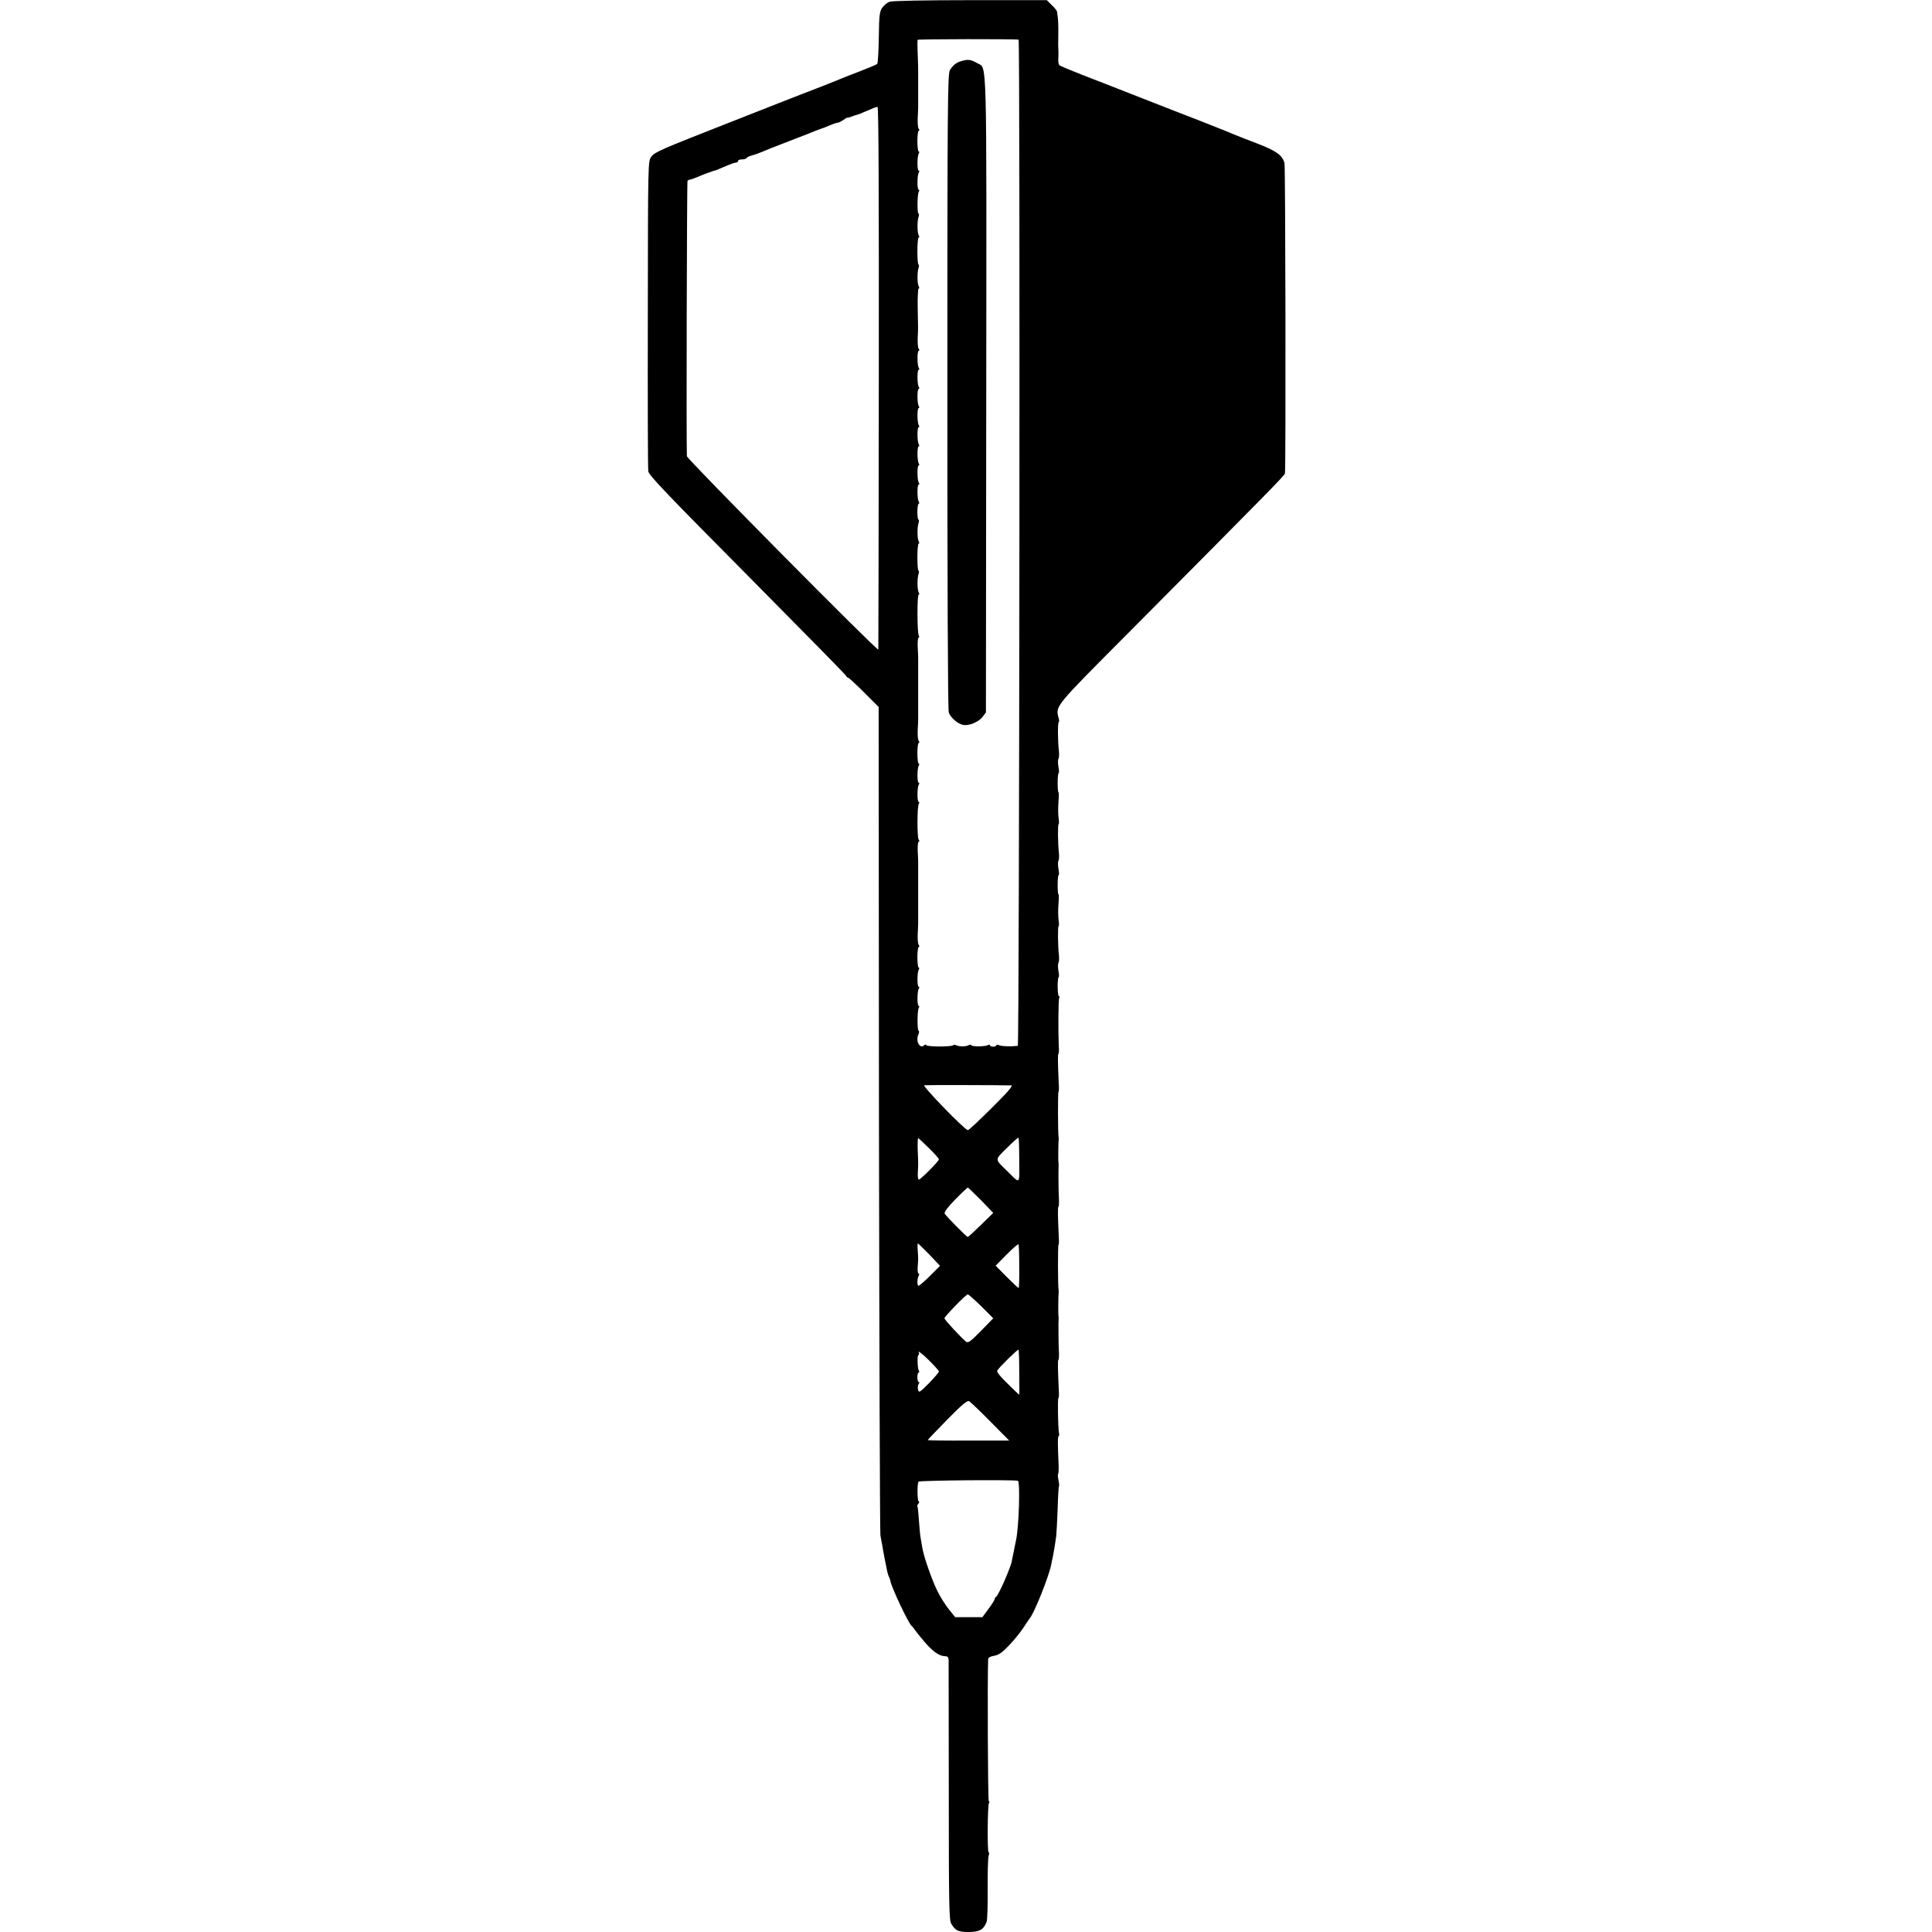
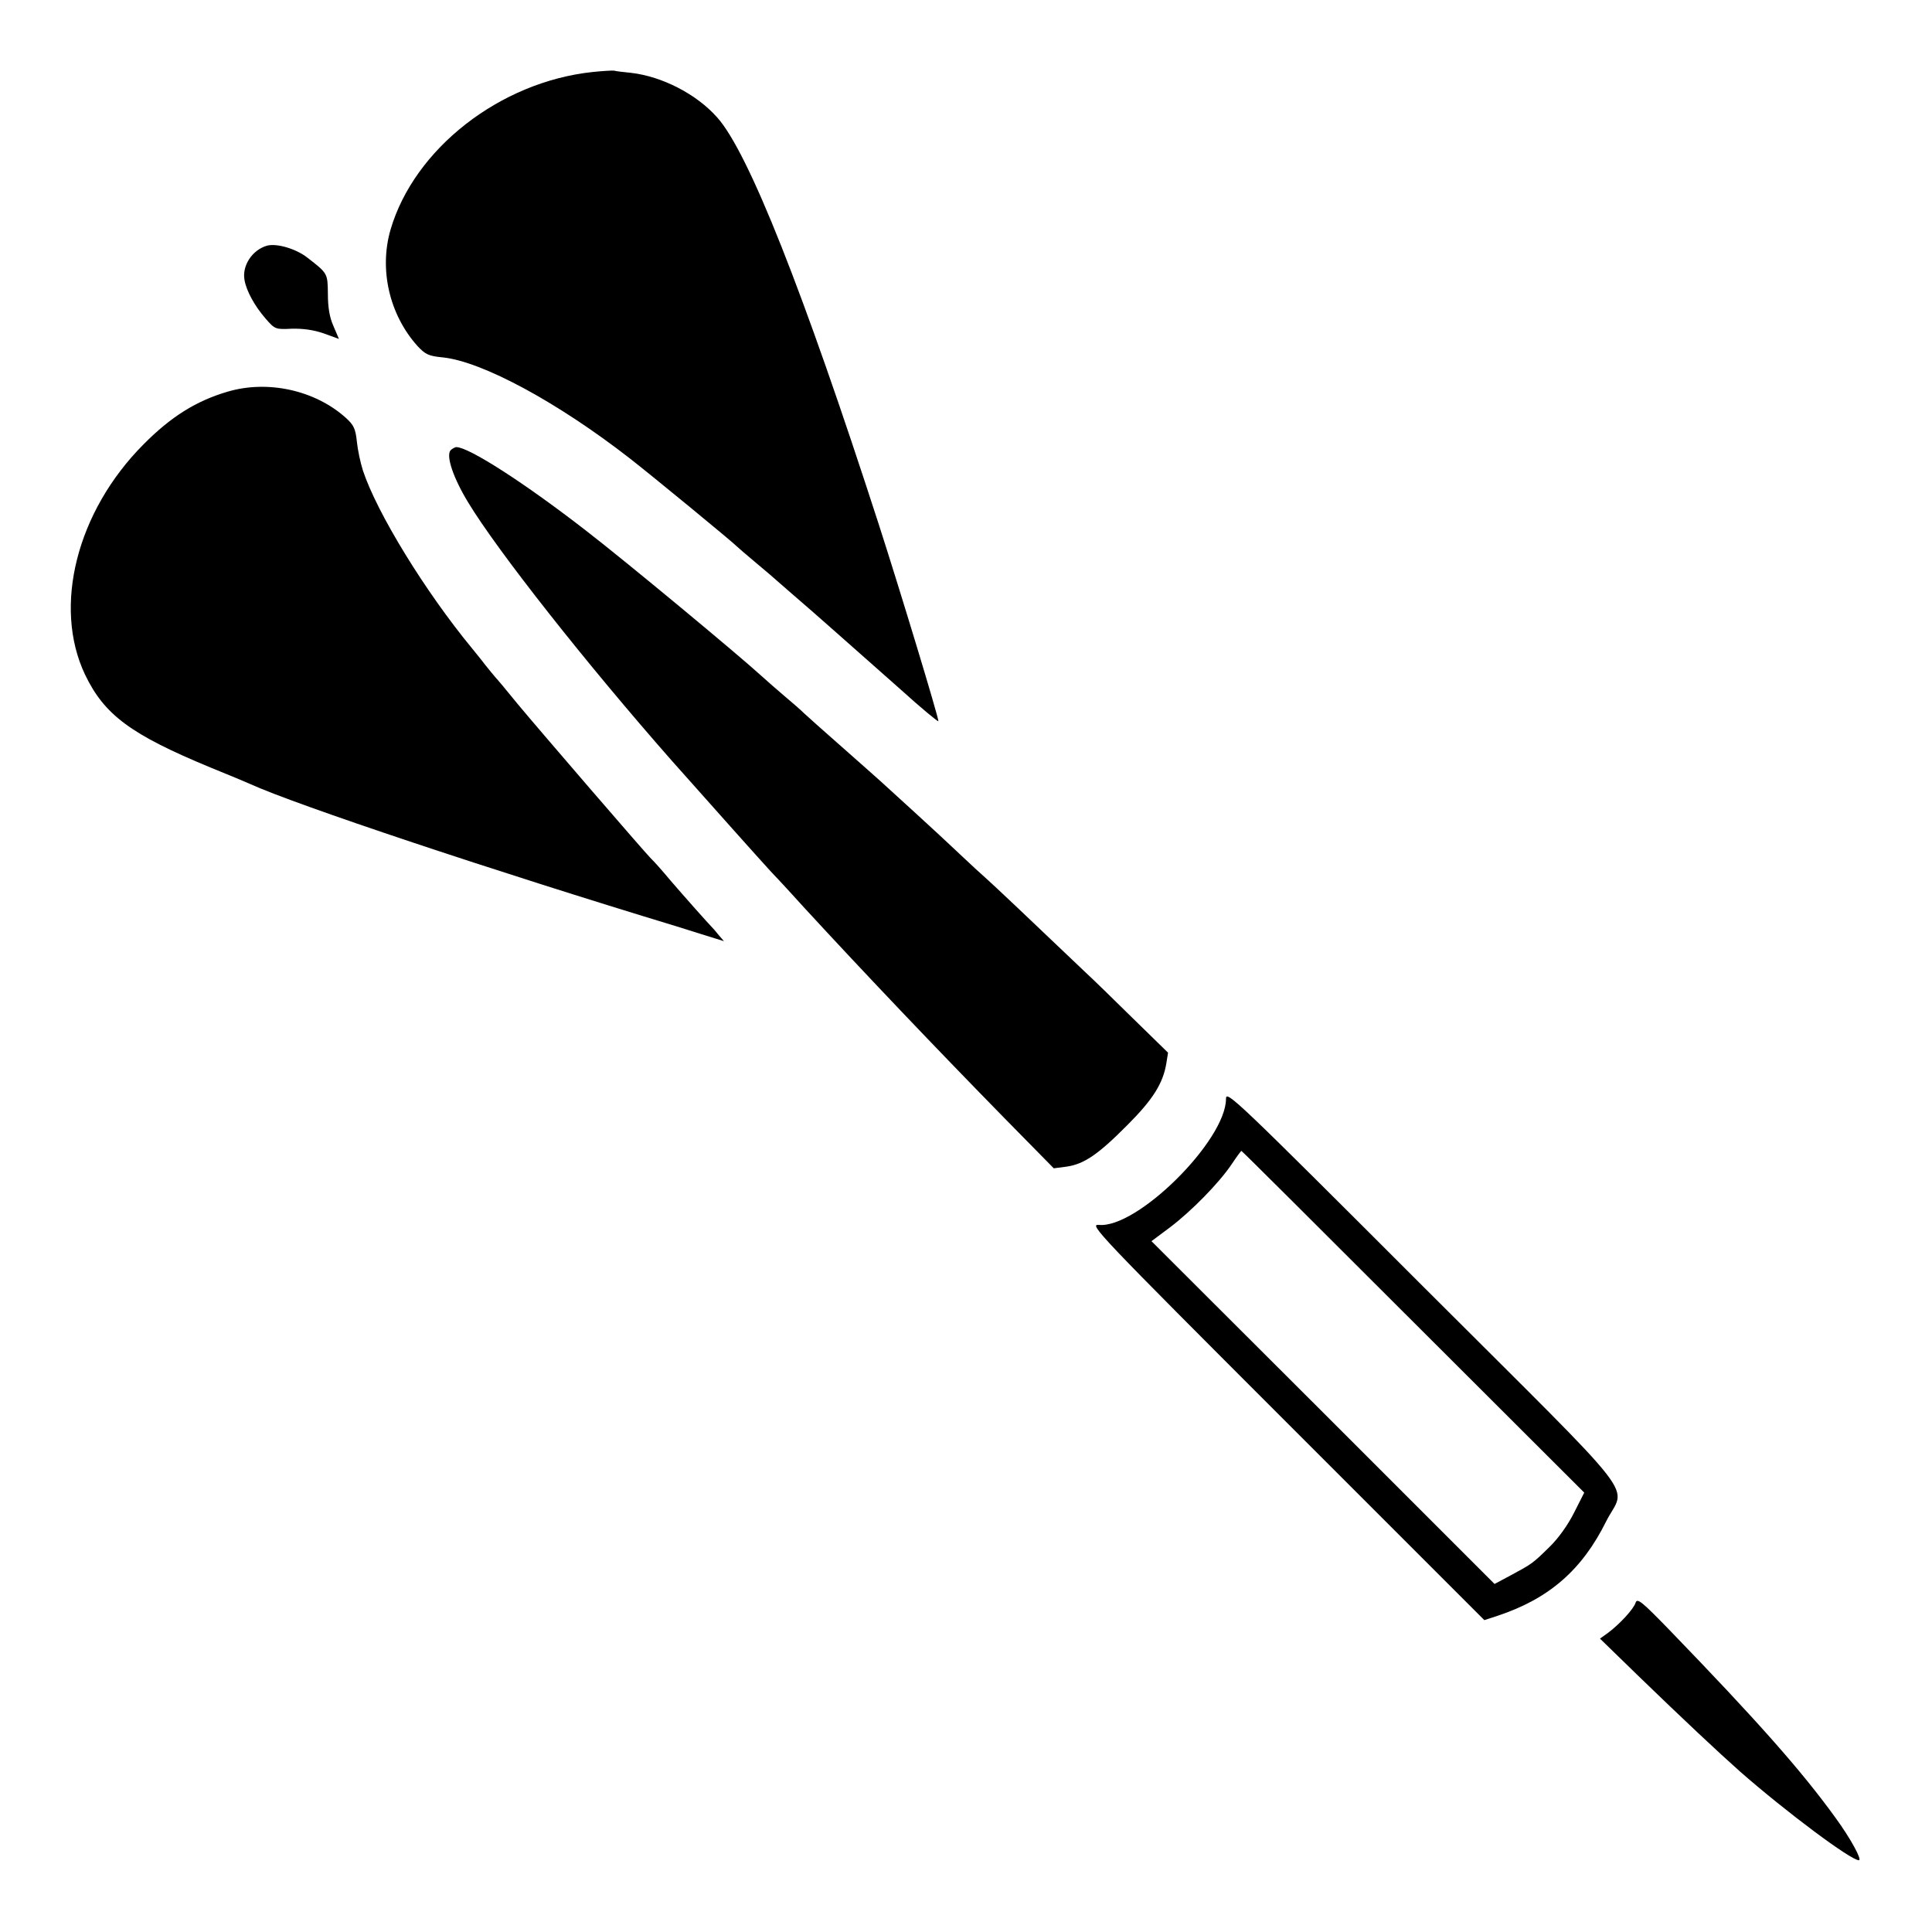
- <svg xmlns="http://www.w3.org/2000/svg" version="1.0" width="1212pt" height="1212pt" viewBox="0 0 1212 1212" preserveAspectRatio="xMidYMid meet">
-   <g transform="translate(0,1212) scale(0.1,-0.1)" fill="#000000" stroke="none">
-     <path d="M5580 12109 c-14 -5 -34 -22 -45 -37 -17 -24 -20 -45 -22 -186 -1 -88 -6 -163 -10 -167 -4 -4 -51 -24 -103 -44 -52 -20 -104 -40 -115 -45 -11 -5 -74 -30 -140 -56 -66 -25 -183 -71 -260 -101 -77 -30 -221 -87 -320 -126 -418 -164 -458 -181 -479 -210 -21 -28 -21 -32 -22 -985 -1 -526 0 -971 3 -989 4 -25 119 -145 624 -654 340 -343 619 -627 619 -631 0 -4 4 -8 9 -8 4 0 50 -42 100 -92 l93 -93 2 -2585 c2 -1422 6 -2596 9 -2610 2 -14 7 -41 11 -60 3 -19 10 -60 16 -90 6 -30 14 -66 16 -79 3 -14 8 -29 12 -35 3 -6 7 -17 8 -25 6 -38 114 -267 133 -281 4 -3 14 -15 22 -27 8 -12 37 -47 63 -78 51 -58 90 -85 126 -85 14 0 20 -7 21 -22 0 -13 0 -385 1 -827 0 -716 2 -808 16 -830 26 -43 43 -51 109 -51 67 0 94 15 112 63 5 12 8 105 7 207 -1 102 2 195 6 208 4 12 4 22 0 22 -9 0 -7 293 2 309 4 6 4 11 -1 11 -6 0 -9 782 -4 891 1 11 14 18 38 22 29 5 50 20 94 66 31 33 71 82 88 108 17 26 35 54 41 61 28 32 120 263 134 334 2 13 7 34 10 48 5 24 13 68 22 135 2 17 6 92 9 168 2 77 6 141 8 143 3 3 1 20 -3 39 -4 19 -5 36 -2 39 3 3 4 30 3 58 -6 128 -6 178 0 178 3 0 5 10 2 23 -6 35 -9 217 -3 217 3 0 4 24 2 52 -6 124 -7 188 -2 188 3 0 4 21 3 47 -3 50 -4 197 -2 210 1 5 0 13 -1 18 -2 10 -1 128 1 143 1 4 1 12 0 17 -5 25 -5 285 -1 285 3 0 4 24 2 52 -6 124 -7 188 -2 188 3 0 4 21 3 47 -3 50 -4 197 -2 210 1 5 0 13 -1 18 -2 10 -1 128 1 143 1 4 1 12 0 17 -5 25 -5 285 -1 285 3 0 4 24 2 52 -6 124 -7 188 -2 188 3 0 4 21 2 47 -4 92 -3 294 3 303 4 6 3 10 -2 10 -4 0 -8 27 -8 60 0 33 3 60 6 60 4 0 3 18 -1 39 -4 22 -4 45 0 51 4 6 5 28 3 48 -7 61 -8 182 -2 182 3 0 3 17 0 37 -3 20 -4 65 -1 100 3 35 3 63 0 63 -3 0 -5 27 -5 60 0 33 3 60 6 60 4 0 3 18 -1 39 -4 22 -4 45 0 51 4 6 5 28 3 48 -7 61 -8 182 -2 182 3 0 3 17 0 37 -3 20 -4 65 -1 100 3 35 3 63 0 63 -3 0 -5 27 -5 60 0 33 3 60 6 60 4 0 3 18 -1 39 -4 22 -4 45 0 51 4 6 5 28 3 48 -8 64 -8 182 -1 182 3 0 3 12 -1 26 -20 76 -29 65 441 537 902 908 978 985 979 998 6 71 3 1922 -3 1945 -13 50 -49 76 -169 123 -63 24 -130 50 -149 58 -19 8 -44 19 -55 23 -23 10 -269 106 -365 143 -36 14 -141 55 -235 92 -93 37 -228 89 -300 117 -71 28 -134 54 -139 59 -5 4 -8 20 -7 36 1 15 1 37 1 48 -2 34 -2 38 -1 115 1 41 -1 86 -3 100 -2 14 -4 30 -5 36 0 7 -15 25 -33 42 l-31 31 -481 0 c-284 0 -491 -4 -506 -10z m810 -238 c10 -2 5 -6311 -5 -6312 -45 -5 -103 -3 -117 4 -10 4 -18 4 -18 -1 0 -4 -9 -8 -20 -8 -11 0 -20 4 -20 9 0 4 -5 5 -12 1 -16 -10 -99 -11 -105 -1 -2 4 -9 4 -15 1 -16 -10 -60 -11 -80 -1 -10 4 -18 4 -18 0 0 -4 -38 -8 -85 -8 -47 0 -85 4 -85 9 0 5 -6 4 -13 -2 -28 -24 -55 29 -35 70 4 9 5 19 1 21 -10 6 -9 129 1 145 4 7 4 12 -1 12 -10 0 -10 91 1 108 4 7 4 12 -1 12 -10 0 -10 91 1 108 4 7 4 12 -1 12 -4 0 -8 29 -8 65 0 36 4 65 9 65 5 0 4 6 -1 13 -5 6 -7 37 -6 67 2 30 3 61 3 68 0 6 0 32 0 57 0 25 0 52 0 60 0 8 0 35 0 60 0 25 0 52 0 60 0 72 0 137 0 148 0 6 -1 38 -3 70 -1 31 2 57 6 57 6 0 6 5 0 13 -10 14 -10 208 1 225 4 7 4 12 -1 12 -10 0 -10 91 1 108 4 7 4 12 -1 12 -10 0 -10 91 1 108 4 7 4 12 -1 12 -4 0 -8 29 -8 65 0 36 4 65 9 65 5 0 4 6 -1 13 -5 6 -7 37 -6 67 2 30 3 61 3 68 0 6 0 32 0 57 0 25 0 52 0 60 0 8 0 35 0 60 0 25 0 52 0 60 0 72 0 137 0 148 0 6 -1 38 -3 70 -1 31 1 57 6 57 4 0 5 6 1 12 -11 17 -11 258 -1 258 5 0 5 5 1 12 -10 16 -11 88 -2 116 4 12 4 22 0 22 -4 0 -7 38 -7 85 0 47 4 85 8 85 5 0 5 5 1 12 -10 16 -11 88 -2 116 4 12 4 22 0 22 -4 0 -7 22 -7 50 0 27 4 50 8 50 5 0 5 5 1 12 -11 17 -11 108 -1 108 5 0 5 5 1 12 -11 17 -11 108 -1 108 5 0 5 5 1 12 -11 17 -11 108 -1 108 5 0 5 5 1 12 -11 17 -11 108 -1 108 5 0 5 5 1 12 -11 17 -11 108 -1 108 5 0 5 5 1 12 -11 17 -11 108 -1 108 5 0 5 5 1 12 -11 17 -11 108 -1 108 5 0 5 5 1 12 -11 17 -11 108 0 108 5 0 4 6 -1 13 -5 6 -7 37 -6 67 3 65 3 47 0 193 -1 64 2 117 6 117 5 0 5 5 1 12 -10 16 -11 88 -2 116 4 12 4 22 0 22 -4 0 -7 38 -7 85 0 47 4 85 8 85 5 0 5 5 1 12 -10 16 -11 88 -2 116 4 12 4 22 0 22 -9 0 -8 123 2 138 4 7 4 12 -1 12 -10 0 -10 91 1 108 4 7 4 12 -1 12 -10 0 -10 91 1 108 4 7 4 12 -1 12 -4 0 -8 29 -8 65 0 36 4 65 9 65 5 0 4 6 -1 13 -5 6 -7 37 -6 67 2 30 3 61 3 68 0 6 0 32 0 57 0 25 0 52 0 60 0 8 0 35 0 60 0 25 0 51 0 58 0 6 -1 50 -3 97 -2 47 -2 87 -1 90 2 5 618 6 634 1z m-877 -2118 c-1 -934 -2 -1702 -3 -1708 0 -17 -1200 1195 -1201 1213 -4 86 0 1724 4 1728 3 3 11 7 19 8 7 1 30 10 52 19 21 9 40 17 42 17 1 0 15 5 31 11 15 6 28 10 28 9 0 -1 26 10 59 24 32 14 65 26 72 26 8 0 14 5 14 10 0 6 11 10 24 10 14 0 27 4 30 9 3 5 18 12 33 16 15 3 45 15 68 24 22 10 74 31 115 46 41 16 113 44 160 62 47 19 90 36 95 37 6 1 27 10 49 19 21 9 44 17 50 17 6 0 23 8 36 17 14 10 25 16 25 15 0 -2 13 1 28 7 16 6 31 11 34 11 3 0 19 6 36 14 72 31 82 35 92 35 7 1 9 -570 8 -1696z m831 -4442 c13 -1 -23 -43 -122 -141 -77 -77 -145 -140 -150 -140 -19 0 -289 279 -274 282 13 2 477 1 546 -1z m50 -470 c1 -158 9 -151 -78 -65 -77 75 -77 66 0 142 38 38 71 67 73 65 3 -2 5 -66 5 -142z m-567 77 c35 -34 63 -66 63 -71 0 -12 -115 -127 -126 -127 -5 0 -8 21 -6 48 3 55 3 48 -1 140 -1 39 0 72 3 72 2 0 33 -28 67 -62z m327 -327 l77 -80 -77 -75 c-43 -42 -80 -76 -83 -76 -7 0 -135 130 -145 147 -4 8 20 41 66 88 40 41 76 74 79 75 3 0 40 -36 83 -79z m-324 -341 l67 -71 -64 -64 c-36 -36 -68 -63 -72 -61 -9 6 -7 48 3 64 4 7 3 12 -1 12 -5 0 -8 19 -6 43 2 23 3 47 3 52 0 6 -1 29 -3 53 -2 23 -1 42 1 42 2 0 34 -32 72 -70z m564 -75 c1 -74 -1 -135 -4 -135 -3 0 -37 32 -75 70 l-69 70 69 70 c38 38 71 67 74 64 3 -2 5 -65 5 -139z m-238 -250 l75 -75 -78 -80 c-64 -65 -80 -77 -92 -67 -31 24 -136 138 -136 147 0 11 135 150 146 150 5 0 43 -34 85 -75z m238 -415 c1 -77 1 -140 0 -140 -1 0 -34 31 -73 70 -47 45 -70 74 -65 82 12 21 129 135 133 131 3 -2 5 -66 5 -143z m-504 6 c0 -5 -28 -38 -62 -73 -59 -59 -63 -62 -69 -41 -3 13 -1 29 4 36 5 6 6 12 1 12 -5 0 -9 14 -9 30 0 17 4 30 8 30 5 0 5 5 1 12 -9 15 -11 98 -2 98 4 0 5 8 1 18 -3 9 24 -12 61 -48 36 -35 66 -69 66 -74z m323 -314 l118 -119 -256 0 c-140 -1 -255 1 -255 3 0 2 55 60 122 128 93 95 126 122 138 116 8 -5 68 -62 133 -128z m172 -371 c16 -2 7 -290 -11 -373 -3 -13 -7 -34 -10 -48 -2 -14 -7 -36 -10 -50 -3 -14 -6 -27 -6 -30 -4 -36 -86 -223 -100 -228 -4 -2 -8 -8 -8 -13 0 -6 -17 -33 -39 -62 l-38 -52 -86 0 -85 0 -40 50 c-22 28 -54 78 -71 113 -34 68 -86 216 -95 272 -3 19 -8 46 -10 59 -3 13 -8 62 -11 109 -3 47 -7 88 -10 90 -3 3 0 11 6 19 6 7 8 13 3 13 -10 0 -11 110 -2 125 5 8 571 13 623 6z" />
-     <path d="M6035 11738 c-36 -10 -55 -25 -76 -58 -14 -23 -16 -218 -16 -2015 0 -1187 3 -2000 9 -2015 11 -31 54 -69 87 -77 35 -9 101 17 125 50 l21 28 2 1997 c2 2188 6 2038 -57 2076 -38 22 -58 25 -95 14z" />
+ <svg xmlns="http://www.w3.org/2000/svg" version="1.0" width="700pt" height="700pt" viewBox="0 0 700 700" preserveAspectRatio="xMidYMid meet">
+   <g transform="translate(0,700) scale(0.1,-0.1)" fill="#000000" stroke="none">
+     <path d="M2146 6739 c-335 -36 -645 -278 -731 -571 -42 -145 -4 -308 97 -421 29 -31 40 -37 93 -42 142 -15 415 -162 677 -366 81 -63 374 -304 388 -319 3 -3 34 -30 70 -60 36 -30 70 -59 76 -65 6 -5 37 -32 69 -60 62 -53 153 -134 378 -333 75 -68 137 -119 137 -115 0 16 -137 468 -216 713 -275 850 -472 1347 -585 1474 -75 85 -200 149 -312 162 -29 3 -56 6 -62 8 -5 1 -41 -1 -79 -5z" />
+     <path d="M968 6110 c-54 -15 -92 -73 -82 -125 7 -40 37 -94 76 -139 34 -39 36 -40 95 -37 39 1 79 -4 116 -17 l55 -20 -20 47 c-14 31 -20 68 -20 116 -1 75 0 74 -75 132 -41 32 -110 52 -145 43z" />
+     <path d="M825 5581 c-113 -33 -205 -90 -305 -191 -242 -243 -329 -587 -212 -834 70 -146 165 -217 455 -337 67 -27 131 -54 142 -59 166 -76 892 -318 1545 -516 63 -20 128 -40 144 -45 l29 -9 -19 22 c-10 13 -21 25 -24 28 -13 13 -101 112 -150 169 -30 36 -62 72 -71 80 -25 25 -405 466 -484 561 -38 47 -74 90 -80 96 -5 6 -22 26 -37 45 -14 19 -36 45 -47 59 -170 206 -345 491 -396 645 -9 28 -19 75 -22 105 -5 47 -11 60 -41 87 -111 99 -281 137 -427 94z" />
+     <path d="M1632 5368 c-16 -21 10 -99 64 -188 107 -177 429 -585 737 -935 145 -163 315 -354 362 -405 29 -30 83 -89 120 -130 219 -238 482 -514 726 -763 l177 -180 46 6 c64 9 116 45 221 151 93 93 129 151 141 224 l6 38 -129 126 c-70 69 -146 143 -169 164 -194 185 -343 326 -364 344 -14 12 -54 49 -90 83 -36 34 -110 103 -164 152 -55 50 -111 101 -125 114 -14 13 -78 69 -141 125 -63 55 -124 110 -136 121 -11 11 -44 40 -74 65 -29 25 -65 56 -80 70 -84 77 -495 418 -635 526 -224 174 -425 303 -471 304 -6 0 -16 -6 -22 -12z" />
+     <path d="M4442 3019 c0 -151 -322 -471 -461 -457 -36 3 -4 -31 680 -715 l717 -717 49 16 c186 62 305 166 392 341 71 142 151 39 -663 852 -682 682 -714 712 -714 680z m678 -808 l620 -619 -37 -73 c-22 -44 -57 -93 -88 -123 -62 -61 -64 -62 -140 -103 l-60 -32 -621 621 -622 621 67 50 c78 59 177 160 223 228 18 27 34 49 36 49 2 0 282 -279 622 -619z" />
+     <path d="M5926 1193 c-7 -23 -59 -79 -101 -110 l-28 -20 144 -140 c155 -150 285 -272 365 -343 168 -147 400 -320 429 -320 13 0 -30 79 -84 153 -125 173 -286 354 -602 681 -101 104 -117 117 -123 99z" />
  </g>
</svg>
